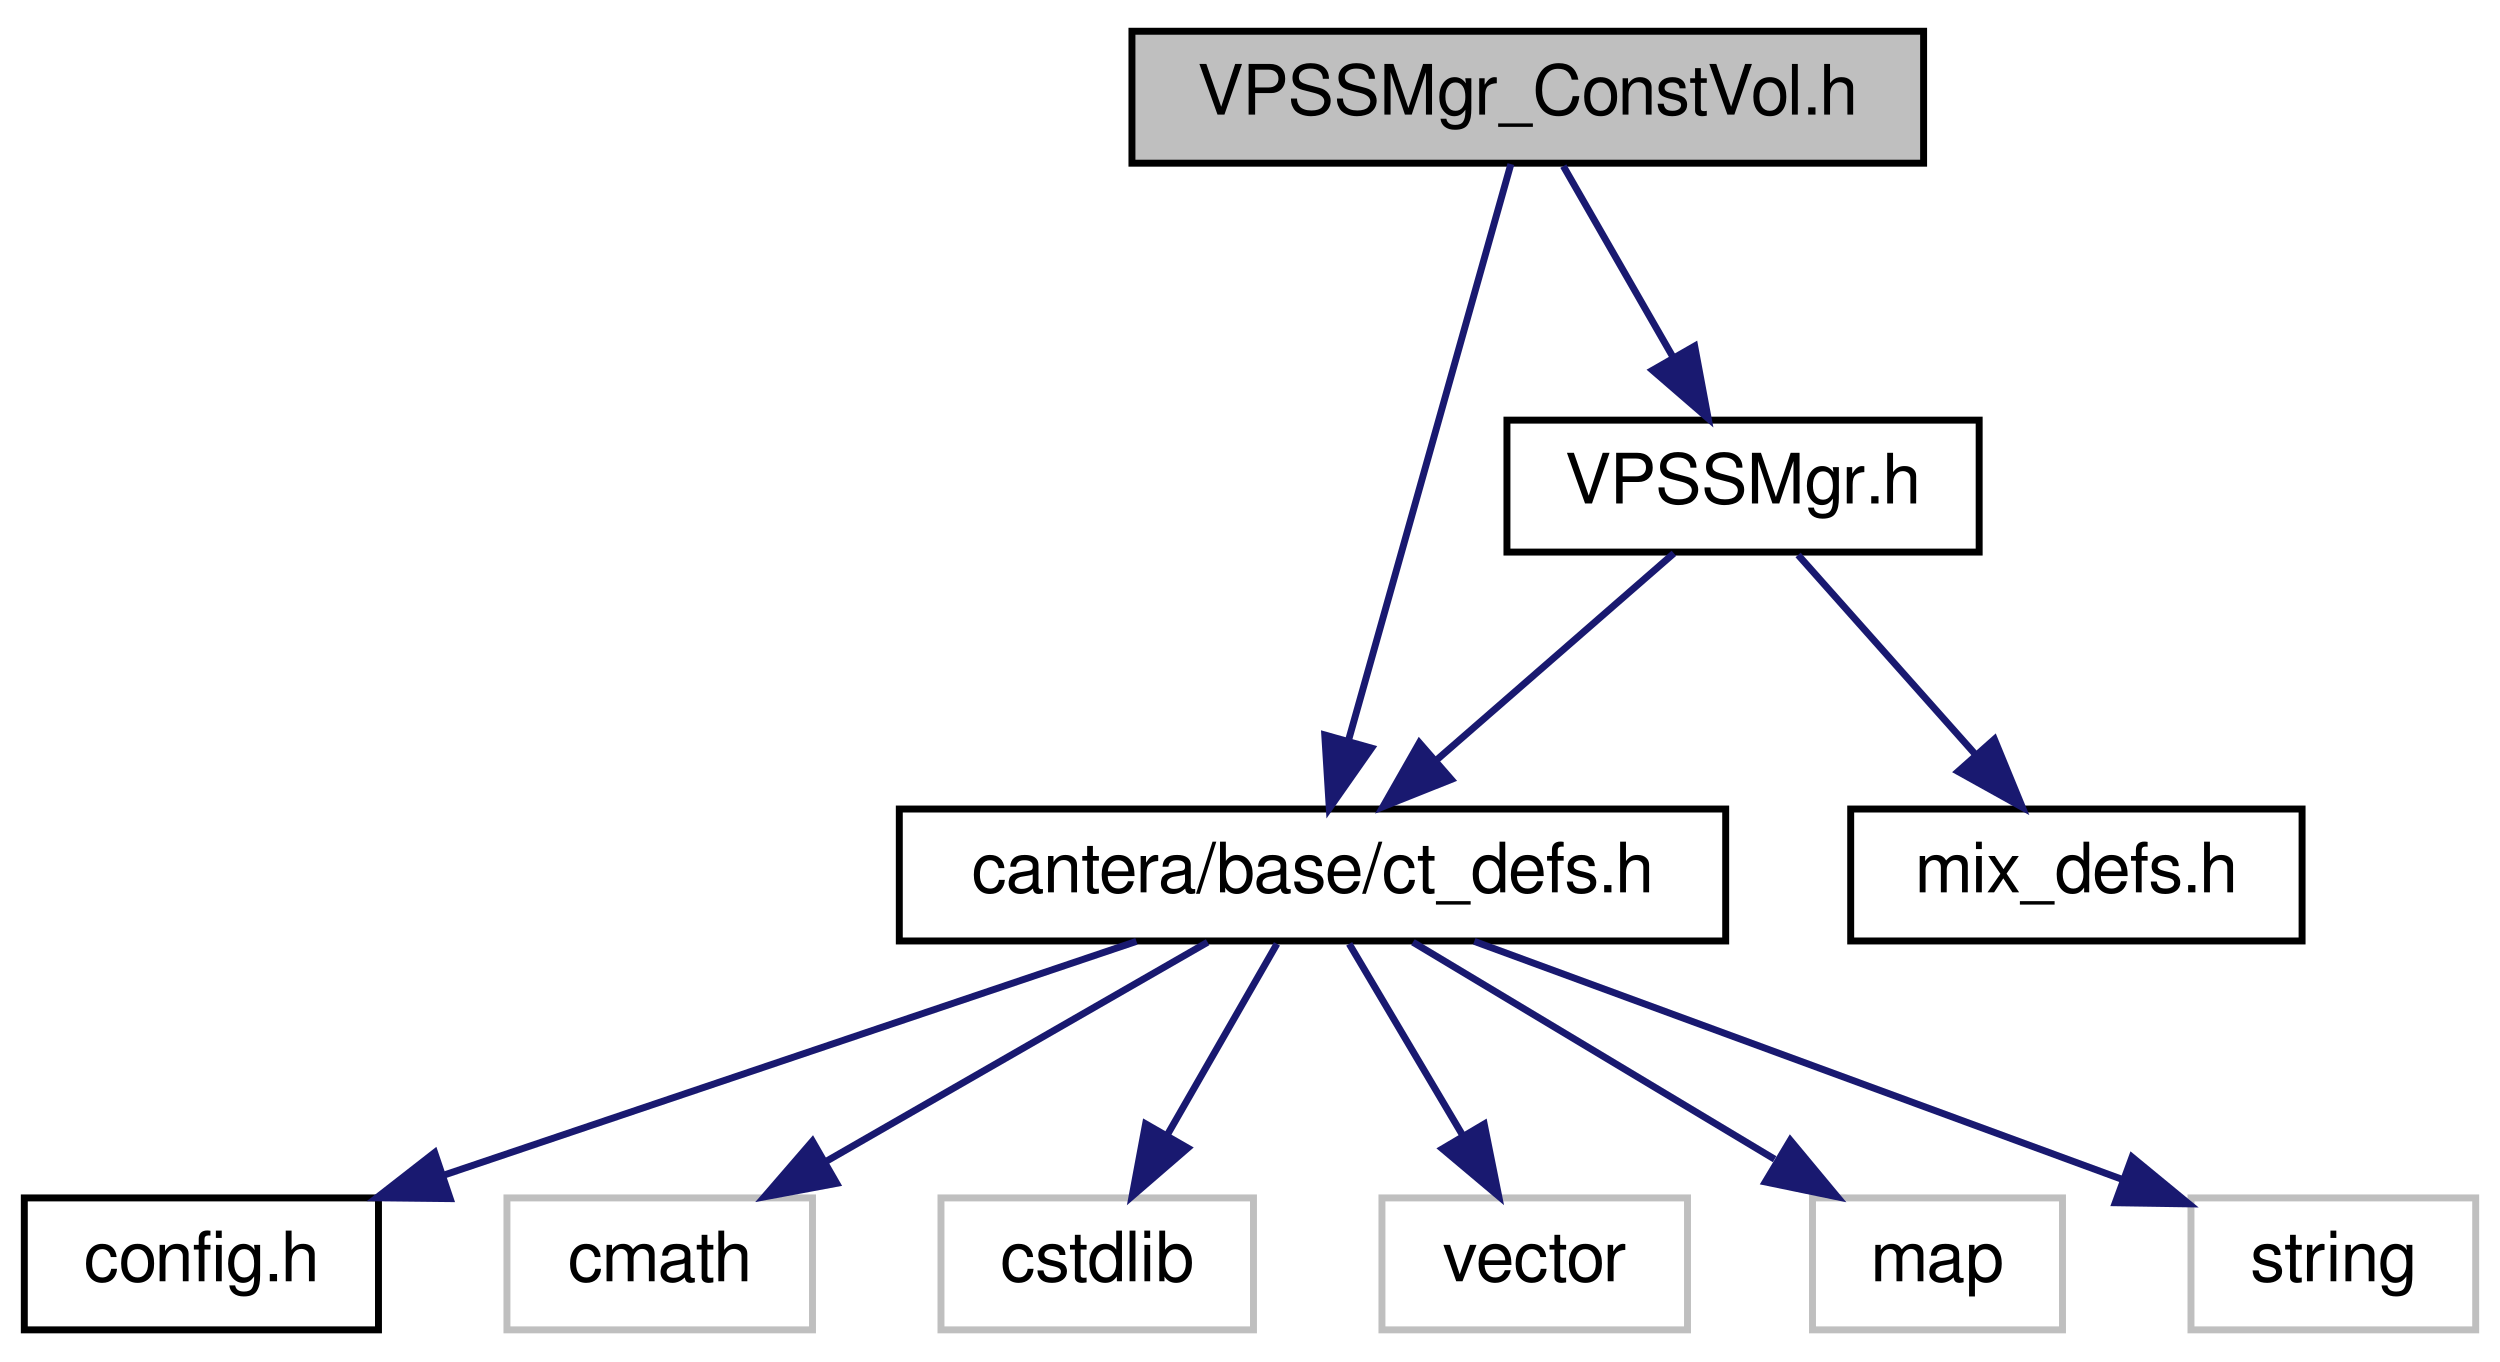
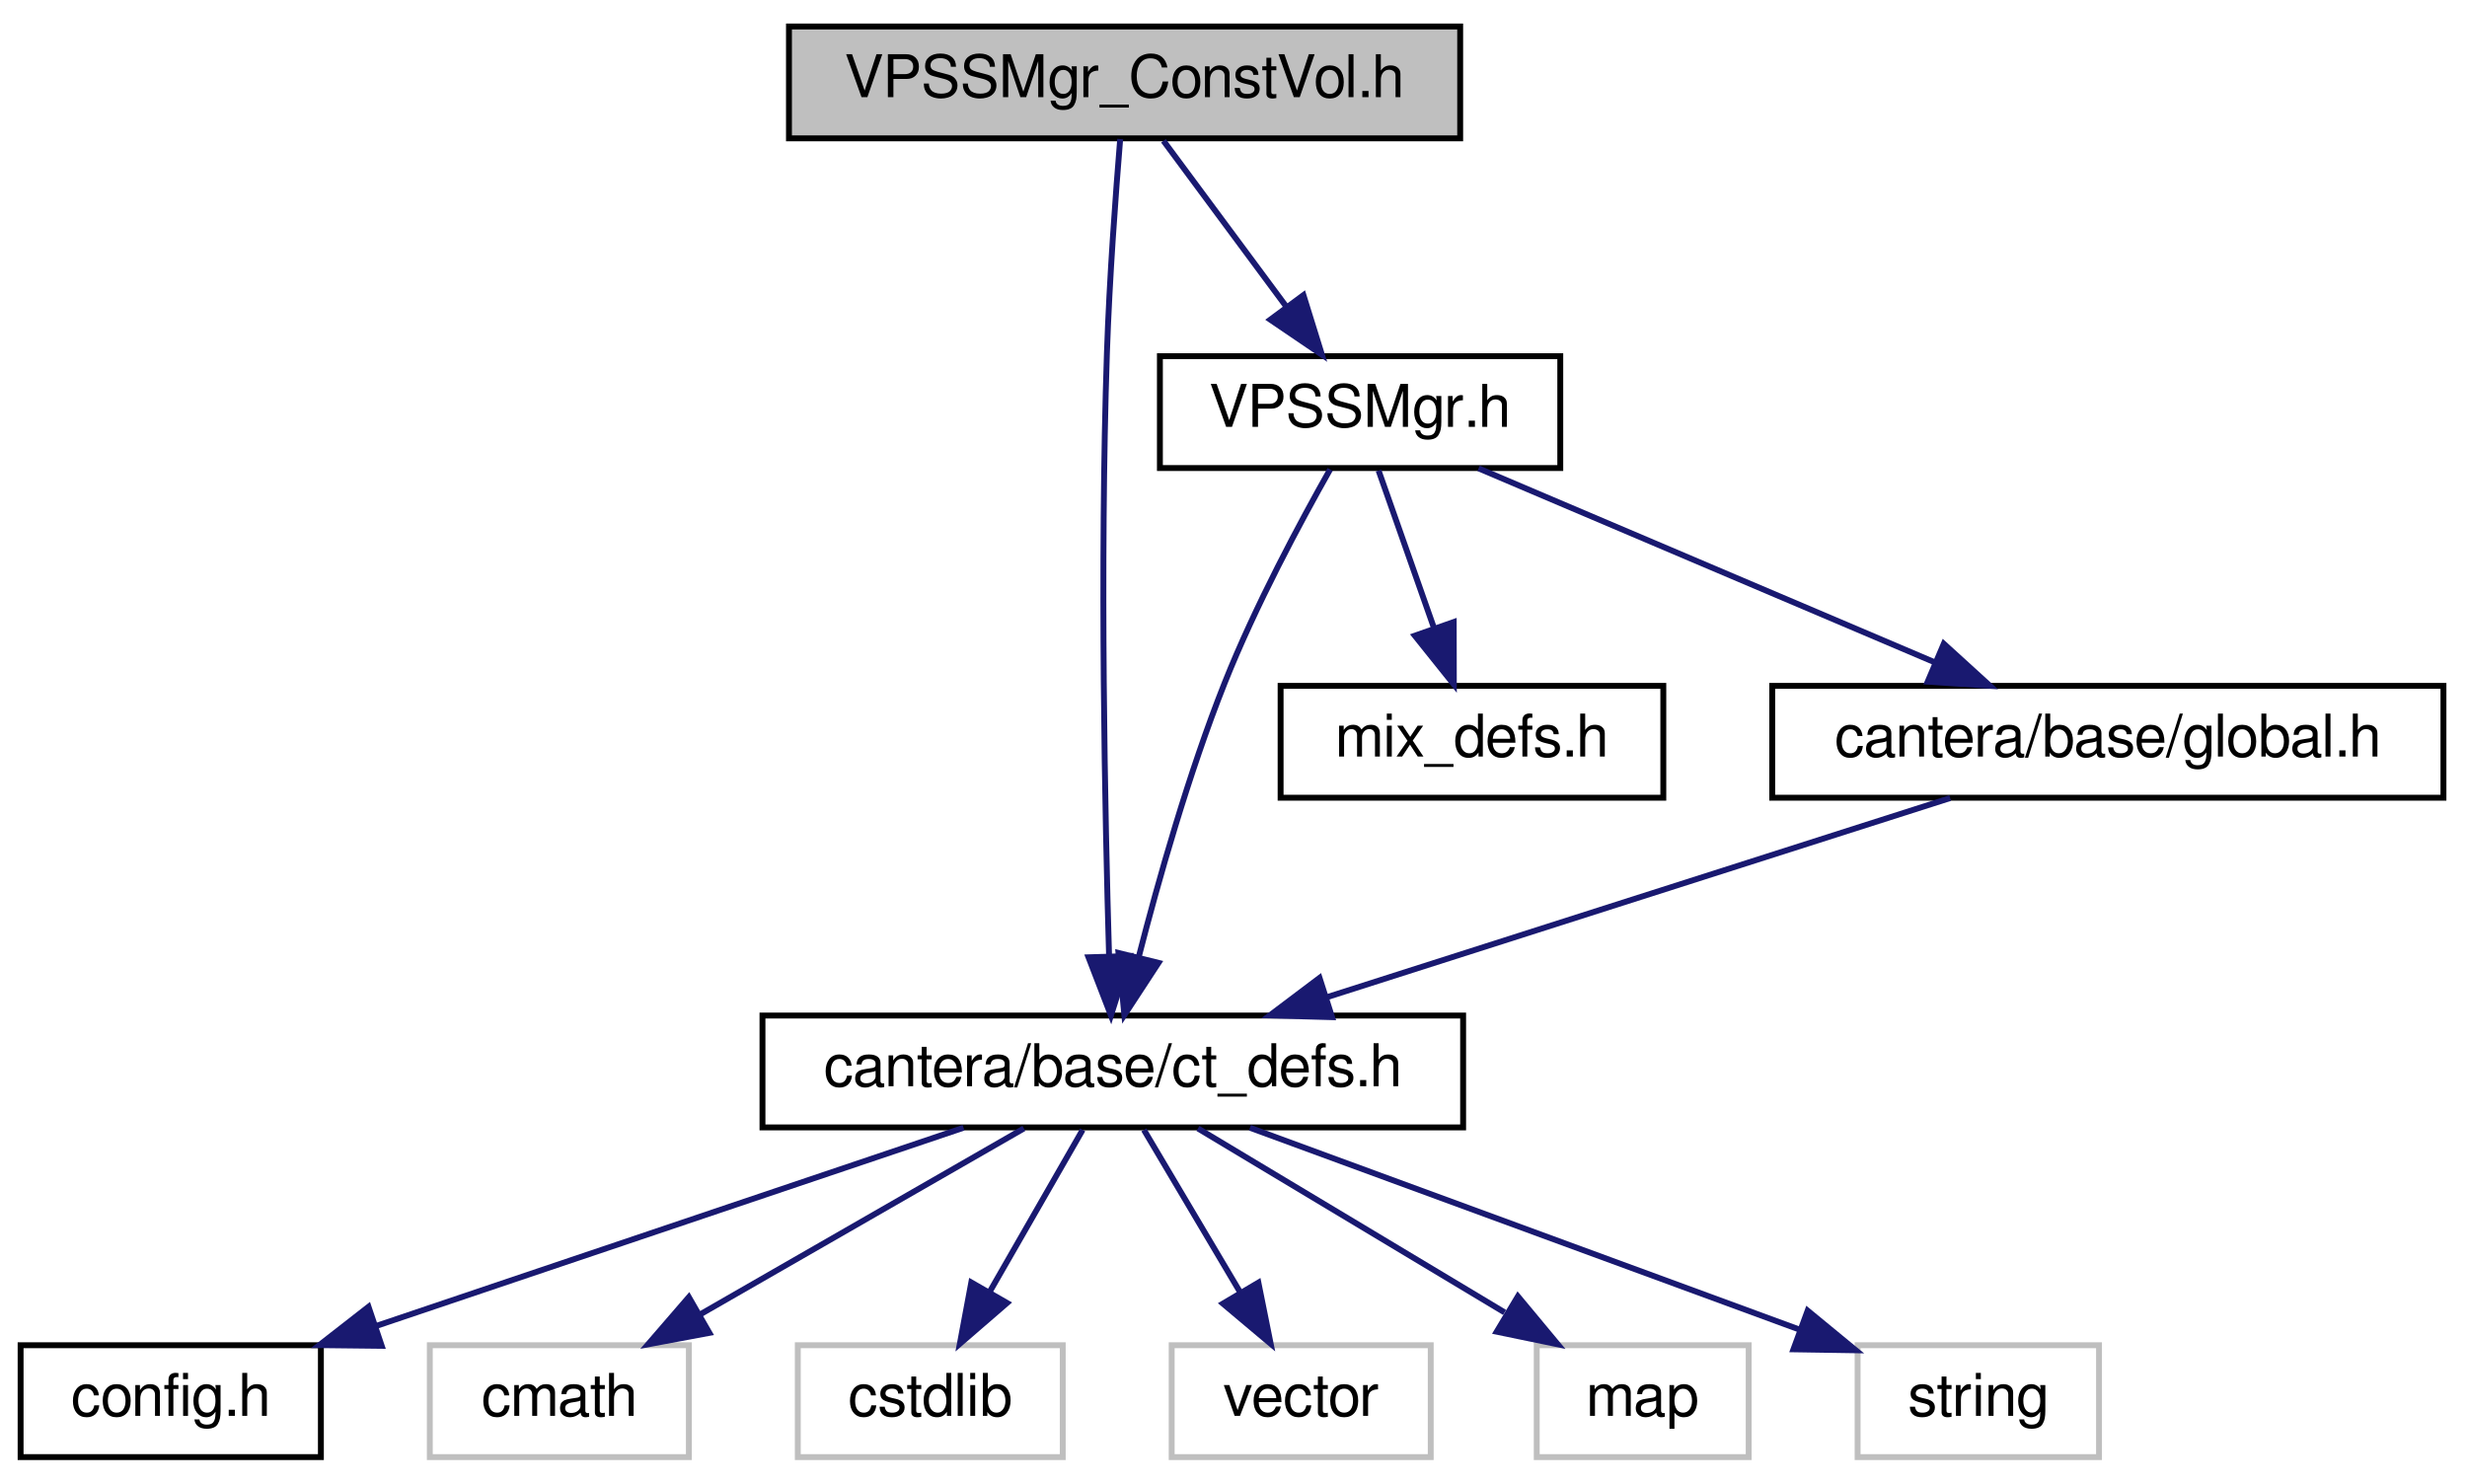
- <svg xmlns="http://www.w3.org/2000/svg" xmlns:xlink="http://www.w3.org/1999/xlink" width="360pt" height="196pt" viewBox="0.00 0.00 360.00 196.00">
-   <g id="graph1" class="graph" transform="scale(1 1) rotate(0) translate(4 192)">
-     <polygon fill="white" stroke="white" points="-4,5 -4,-192 357,-192 357,5 -4,5" />
+ <svg xmlns="http://www.w3.org/2000/svg" xmlns:xlink="http://www.w3.org/1999/xlink" width="419pt" height="252pt" viewBox="0.00 0.00 419.00 252.00">
+   <g id="graph1" class="graph" transform="scale(1 1) rotate(0) translate(4 248)">
+     <polygon fill="white" stroke="white" points="-4,5 -4,-248 416,-248 416,5 -4,5" />
    <g id="node1" class="node">
-       <polygon fill="#bfbfbf" stroke="black" points="159,-168.5 159,-187.5 273,-187.5 273,-168.5 159,-168.5" />
-       <text text-anchor="middle" x="216" y="-175.5" font-family="FreeSans" font-size="10.00">VPSSMgr_ConstVol.h</text>
+       <polygon fill="#bfbfbf" stroke="black" points="130,-224.5 130,-243.5 244,-243.5 244,-224.5 130,-224.5" />
+       <text text-anchor="middle" x="187" y="-231.5" font-family="FreeSans" font-size="10.00">VPSSMgr_ConstVol.h</text>
    </g>
    <g id="node3" class="node">
      <a xlink:href="ct__defs_8h.html" target="_top" xlink:title="This file contains definitions of terms that are used in internal routines and are unlikely to need m...">
        <polygon fill="white" stroke="black" points="125.5,-56.5 125.5,-75.5 244.5,-75.5 244.5,-56.5 125.5,-56.5" />
        <text text-anchor="middle" x="185" y="-63.5" font-family="FreeSans" font-size="10.00">cantera/base/ct_defs.h</text>
      </a>
    </g>
    <g id="edge2" class="edge">
-       <path fill="none" stroke="midnightblue" d="M213.567,-168.368C208.542,-150.537 196.92,-109.295 190.149,-85.272" />
-       <polygon fill="midnightblue" stroke="midnightblue" points="193.503,-84.267 187.421,-75.591 186.765,-86.166 193.503,-84.267" />
+       <path fill="none" stroke="midnightblue" d="M186.254,-224.382C185.511,-215.33 184.422,-200.677 184,-188 182.792,-151.733 183.67,-109.319 184.368,-85.565" />
+       <polygon fill="midnightblue" stroke="midnightblue" points="187.868,-85.618 184.687,-75.512 180.872,-85.396 187.868,-85.618" />
    </g>
    <g id="node17" class="node">
      <a xlink:href="VPSSMgr_8h.html" target="_top" xlink:title="Declaration file for a virtual base class that manages the calculation of standard state properties f...">
-         <polygon fill="white" stroke="black" points="213,-112.5 213,-131.5 281,-131.5 281,-112.5 213,-112.5" />
-         <text text-anchor="middle" x="247" y="-119.5" font-family="FreeSans" font-size="10.00">VPSSMgr.h</text>
+         <polygon fill="white" stroke="black" points="193,-168.5 193,-187.5 261,-187.5 261,-168.5 193,-168.5" />
+         <text text-anchor="middle" x="227" y="-175.5" font-family="FreeSans" font-size="10.00">VPSSMgr.h</text>
      </a>
    </g>
    <g id="edge16" class="edge">
-       <path fill="none" stroke="midnightblue" d="M221.119,-168.083C225.408,-160.613 231.658,-149.724 236.942,-140.52" />
-       <polygon fill="midnightblue" stroke="midnightblue" points="240.033,-142.166 241.976,-131.751 233.962,-138.681 240.033,-142.166" />
+       <path fill="none" stroke="midnightblue" d="M193.605,-224.083C199.255,-216.455 207.545,-205.264 214.451,-195.941" />
+       <polygon fill="midnightblue" stroke="midnightblue" points="217.378,-197.87 220.518,-187.751 211.753,-193.703 217.378,-197.87" />
    </g>
    <g id="node5" class="node">
      <a xlink:href="config_8h_source.html" target="_top" xlink:title="config.h">
        <polygon fill="white" stroke="black" points="-0.5,-0.5 -0.5,-19.5 50.5,-19.5 50.5,-0.5 -0.5,-0.5" />
        <text text-anchor="middle" x="25" y="-7.5" font-family="FreeSans" font-size="10.00">config.h</text>
      </a>
    </g>
    <g id="edge4" class="edge">
      <path fill="none" stroke="midnightblue" d="M159.648,-56.444C132.731,-47.359 90.004,-32.939 59.913,-22.783" />
      <polygon fill="midnightblue" stroke="midnightblue" points="60.828,-19.398 50.234,-19.516 58.59,-26.03 60.828,-19.398" />
    </g>
    <g id="node7" class="node">
      <polygon fill="white" stroke="#bfbfbf" points="69,-0.5 69,-19.5 113,-19.5 113,-0.5 69,-0.5" />
      <text text-anchor="middle" x="91" y="-7.5" font-family="FreeSans" font-size="10.00">cmath</text>
    </g>
    <g id="edge6" class="edge">
      <path fill="none" stroke="midnightblue" d="M169.897,-56.324C155.097,-47.822 132.306,-34.729 115.018,-24.797" />
      <polygon fill="midnightblue" stroke="midnightblue" points="116.48,-21.601 106.065,-19.654 112.993,-27.671 116.48,-21.601" />
    </g>
    <g id="node9" class="node">
      <polygon fill="white" stroke="#bfbfbf" points="131.5,-0.5 131.5,-19.5 176.5,-19.5 176.5,-0.5 131.5,-0.5" />
      <text text-anchor="middle" x="154" y="-7.5" font-family="FreeSans" font-size="10.00">cstdlib</text>
    </g>
    <g id="edge8" class="edge">
      <path fill="none" stroke="midnightblue" d="M179.881,-56.083C175.592,-48.613 169.342,-37.724 164.058,-28.52" />
      <polygon fill="midnightblue" stroke="midnightblue" points="167.038,-26.681 159.024,-19.751 160.967,-30.166 167.038,-26.681" />
    </g>
    <g id="node11" class="node">
      <polygon fill="white" stroke="#bfbfbf" points="195,-0.5 195,-19.5 239,-19.5 239,-0.5 195,-0.5" />
      <text text-anchor="middle" x="217" y="-7.5" font-family="FreeSans" font-size="10.00">vector</text>
    </g>
    <g id="edge10" class="edge">
      <path fill="none" stroke="midnightblue" d="M190.284,-56.083C194.711,-48.613 201.163,-37.724 206.618,-28.52" />
      <polygon fill="midnightblue" stroke="midnightblue" points="209.727,-30.138 211.814,-19.751 203.705,-26.57 209.727,-30.138" />
    </g>
    <g id="node13" class="node">
      <polygon fill="white" stroke="#bfbfbf" points="257,-0.5 257,-19.5 293,-19.5 293,-0.5 257,-0.5" />
      <text text-anchor="middle" x="275" y="-7.5" font-family="FreeSans" font-size="10.00">map</text>
    </g>
    <g id="edge12" class="edge">
      <path fill="none" stroke="midnightblue" d="M199.46,-56.324C213.5,-47.9 235.048,-34.971 251.543,-25.074" />
      <polygon fill="midnightblue" stroke="midnightblue" points="253.802,-27.801 260.576,-19.654 250.2,-21.798 253.802,-27.801" />
    </g>
    <g id="node15" class="node">
      <polygon fill="white" stroke="#bfbfbf" points="311.5,-0.5 311.5,-19.5 352.5,-19.5 352.5,-0.5 311.5,-0.5" />
      <text text-anchor="middle" x="332" y="-7.5" font-family="FreeSans" font-size="10.00">string</text>
    </g>
    <g id="edge14" class="edge">
      <path fill="none" stroke="midnightblue" d="M208.293,-56.444C233.528,-47.173 273.89,-32.346 301.606,-22.165" />
      <polygon fill="midnightblue" stroke="midnightblue" points="303.013,-25.377 311.193,-18.643 300.6,-18.806 303.013,-25.377" />
    </g>
    <g id="edge18" class="edge">
-       <path fill="none" stroke="midnightblue" d="M237.039,-112.324C227.873,-104.341 214.063,-92.313 202.972,-82.653" />
-       <polygon fill="midnightblue" stroke="midnightblue" points="204.982,-79.762 195.143,-75.834 200.385,-85.041 204.982,-79.762" />
+       <path fill="none" stroke="midnightblue" d="M221.911,-168.265C216.874,-159.362 209.187,-145.045 204,-132 197.891,-116.637 192.761,-98.538 189.377,-85.346" />
+       <polygon fill="midnightblue" stroke="midnightblue" points="192.761,-84.452 186.962,-75.585 185.966,-86.133 192.761,-84.452" />
    </g>
    <g id="node20" class="node">
      <a xlink:href="mix__defs_8h.html" target="_top" xlink:title="mix_defs.h">
-         <polygon fill="white" stroke="black" points="262.5,-56.5 262.5,-75.5 327.5,-75.5 327.5,-56.5 262.5,-56.5" />
-         <text text-anchor="middle" x="295" y="-63.5" font-family="FreeSans" font-size="10.00">mix_defs.h</text>
+         <polygon fill="white" stroke="black" points="213.5,-112.5 213.5,-131.5 278.5,-131.5 278.5,-112.5 213.5,-112.5" />
+         <text text-anchor="middle" x="246" y="-119.5" font-family="FreeSans" font-size="10.00">mix_defs.h</text>
      </a>
    </g>
    <g id="edge20" class="edge">
-       <path fill="none" stroke="midnightblue" d="M254.926,-112.083C261.846,-104.298 272.065,-92.802 280.452,-83.367" />
-       <polygon fill="midnightblue" stroke="midnightblue" points="283.194,-85.55 287.221,-75.751 277.962,-80.9 283.194,-85.55" />
+       <path fill="none" stroke="midnightblue" d="M230.137,-168.083C232.683,-160.849 236.356,-150.409 239.527,-141.397" />
+       <polygon fill="midnightblue" stroke="midnightblue" points="242.903,-142.346 242.921,-131.751 236.3,-140.023 242.903,-142.346" />
+     </g>
+     <g id="node22" class="node">
+       <a xlink:href="global_8h.html" target="_top" xlink:title="This file contains definitions for utility functions and text for modules, inputfiles, logs, textlogs, HTML_logs (see Input File Handling, Diagnostic Output, Writing messages to the screen and Writing HTML Logfiles). ">
+         <polygon fill="white" stroke="black" points="297,-112.5 297,-131.5 411,-131.5 411,-112.5 297,-112.5" />
+         <text text-anchor="middle" x="354" y="-119.5" font-family="FreeSans" font-size="10.00">cantera/base/global.h</text>
+       </a>
+     </g>
+     <g id="edge22" class="edge">
+       <path fill="none" stroke="midnightblue" d="M247.124,-168.444C268.024,-159.557 300.935,-145.563 324.716,-135.451" />
+       <polygon fill="midnightblue" stroke="midnightblue" points="326.138,-138.65 333.971,-131.516 323.398,-132.208 326.138,-138.65" />
+     </g>
+     <g id="edge24" class="edge">
+       <path fill="none" stroke="midnightblue" d="M327.221,-112.444C298.667,-103.32 253.267,-88.813 221.463,-78.651" />
+       <polygon fill="midnightblue" stroke="midnightblue" points="222.244,-75.226 211.653,-75.516 220.114,-81.894 222.244,-75.226" />
    </g>
  </g>
</svg>
